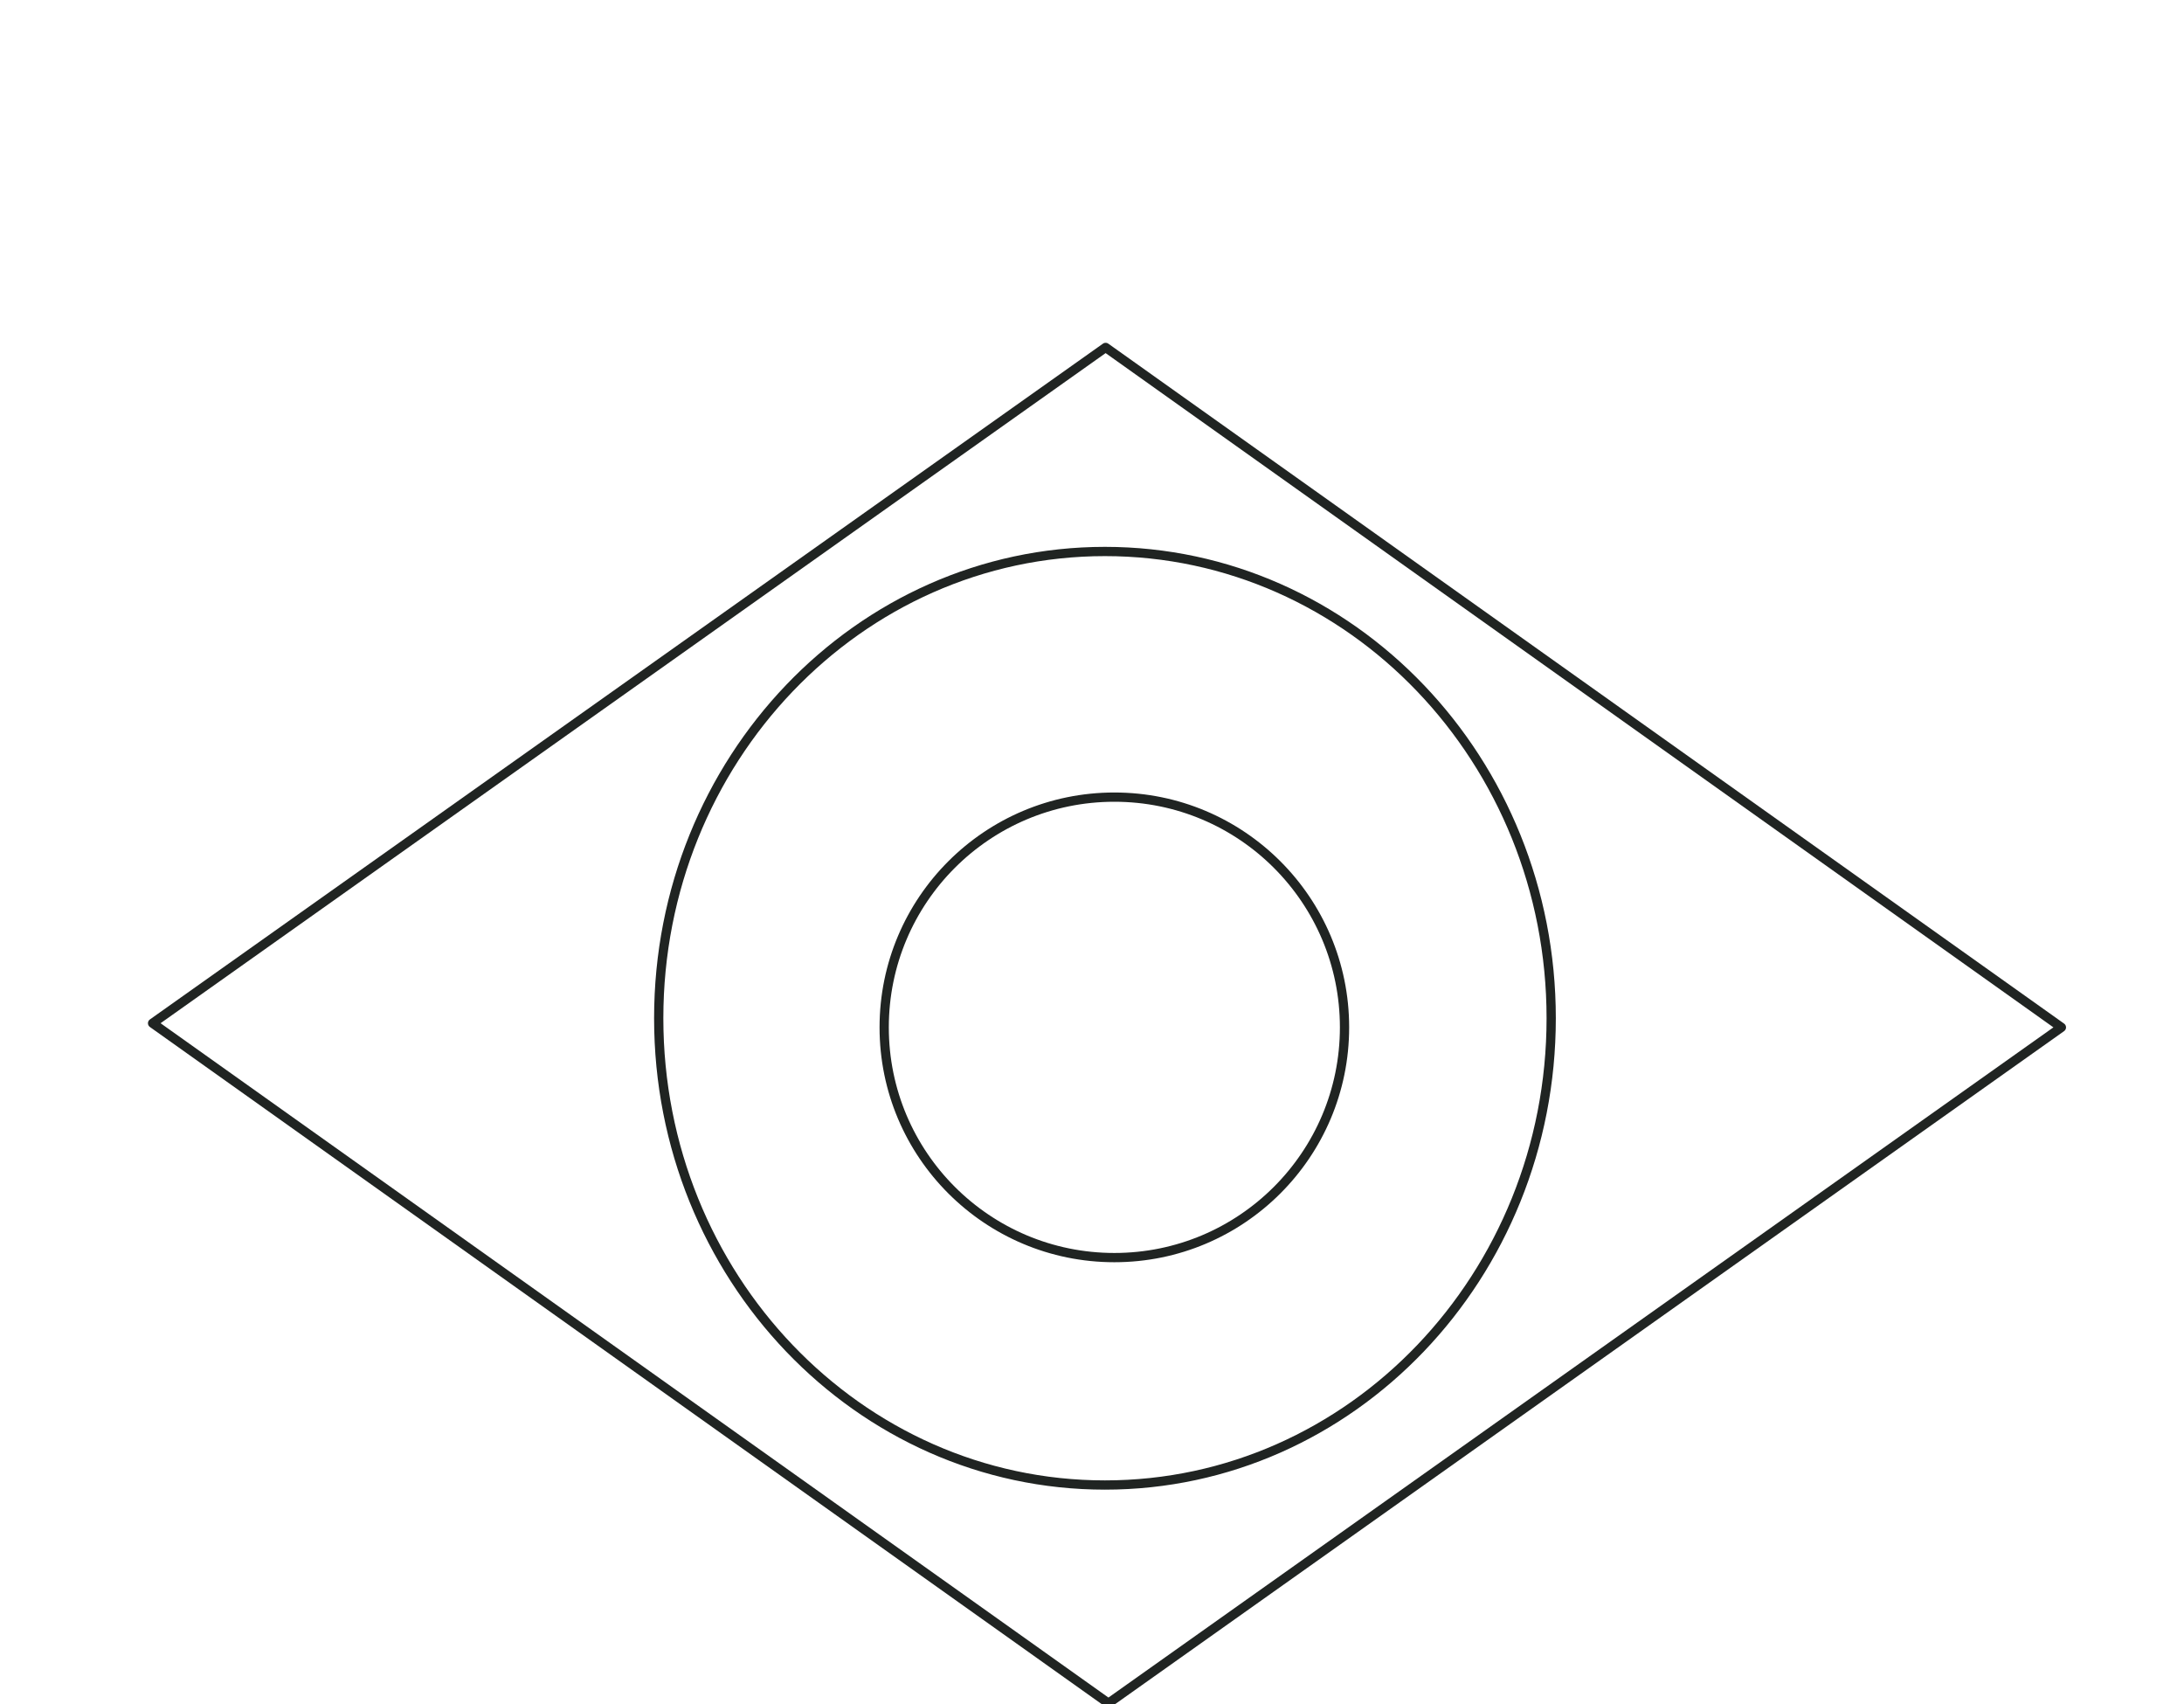
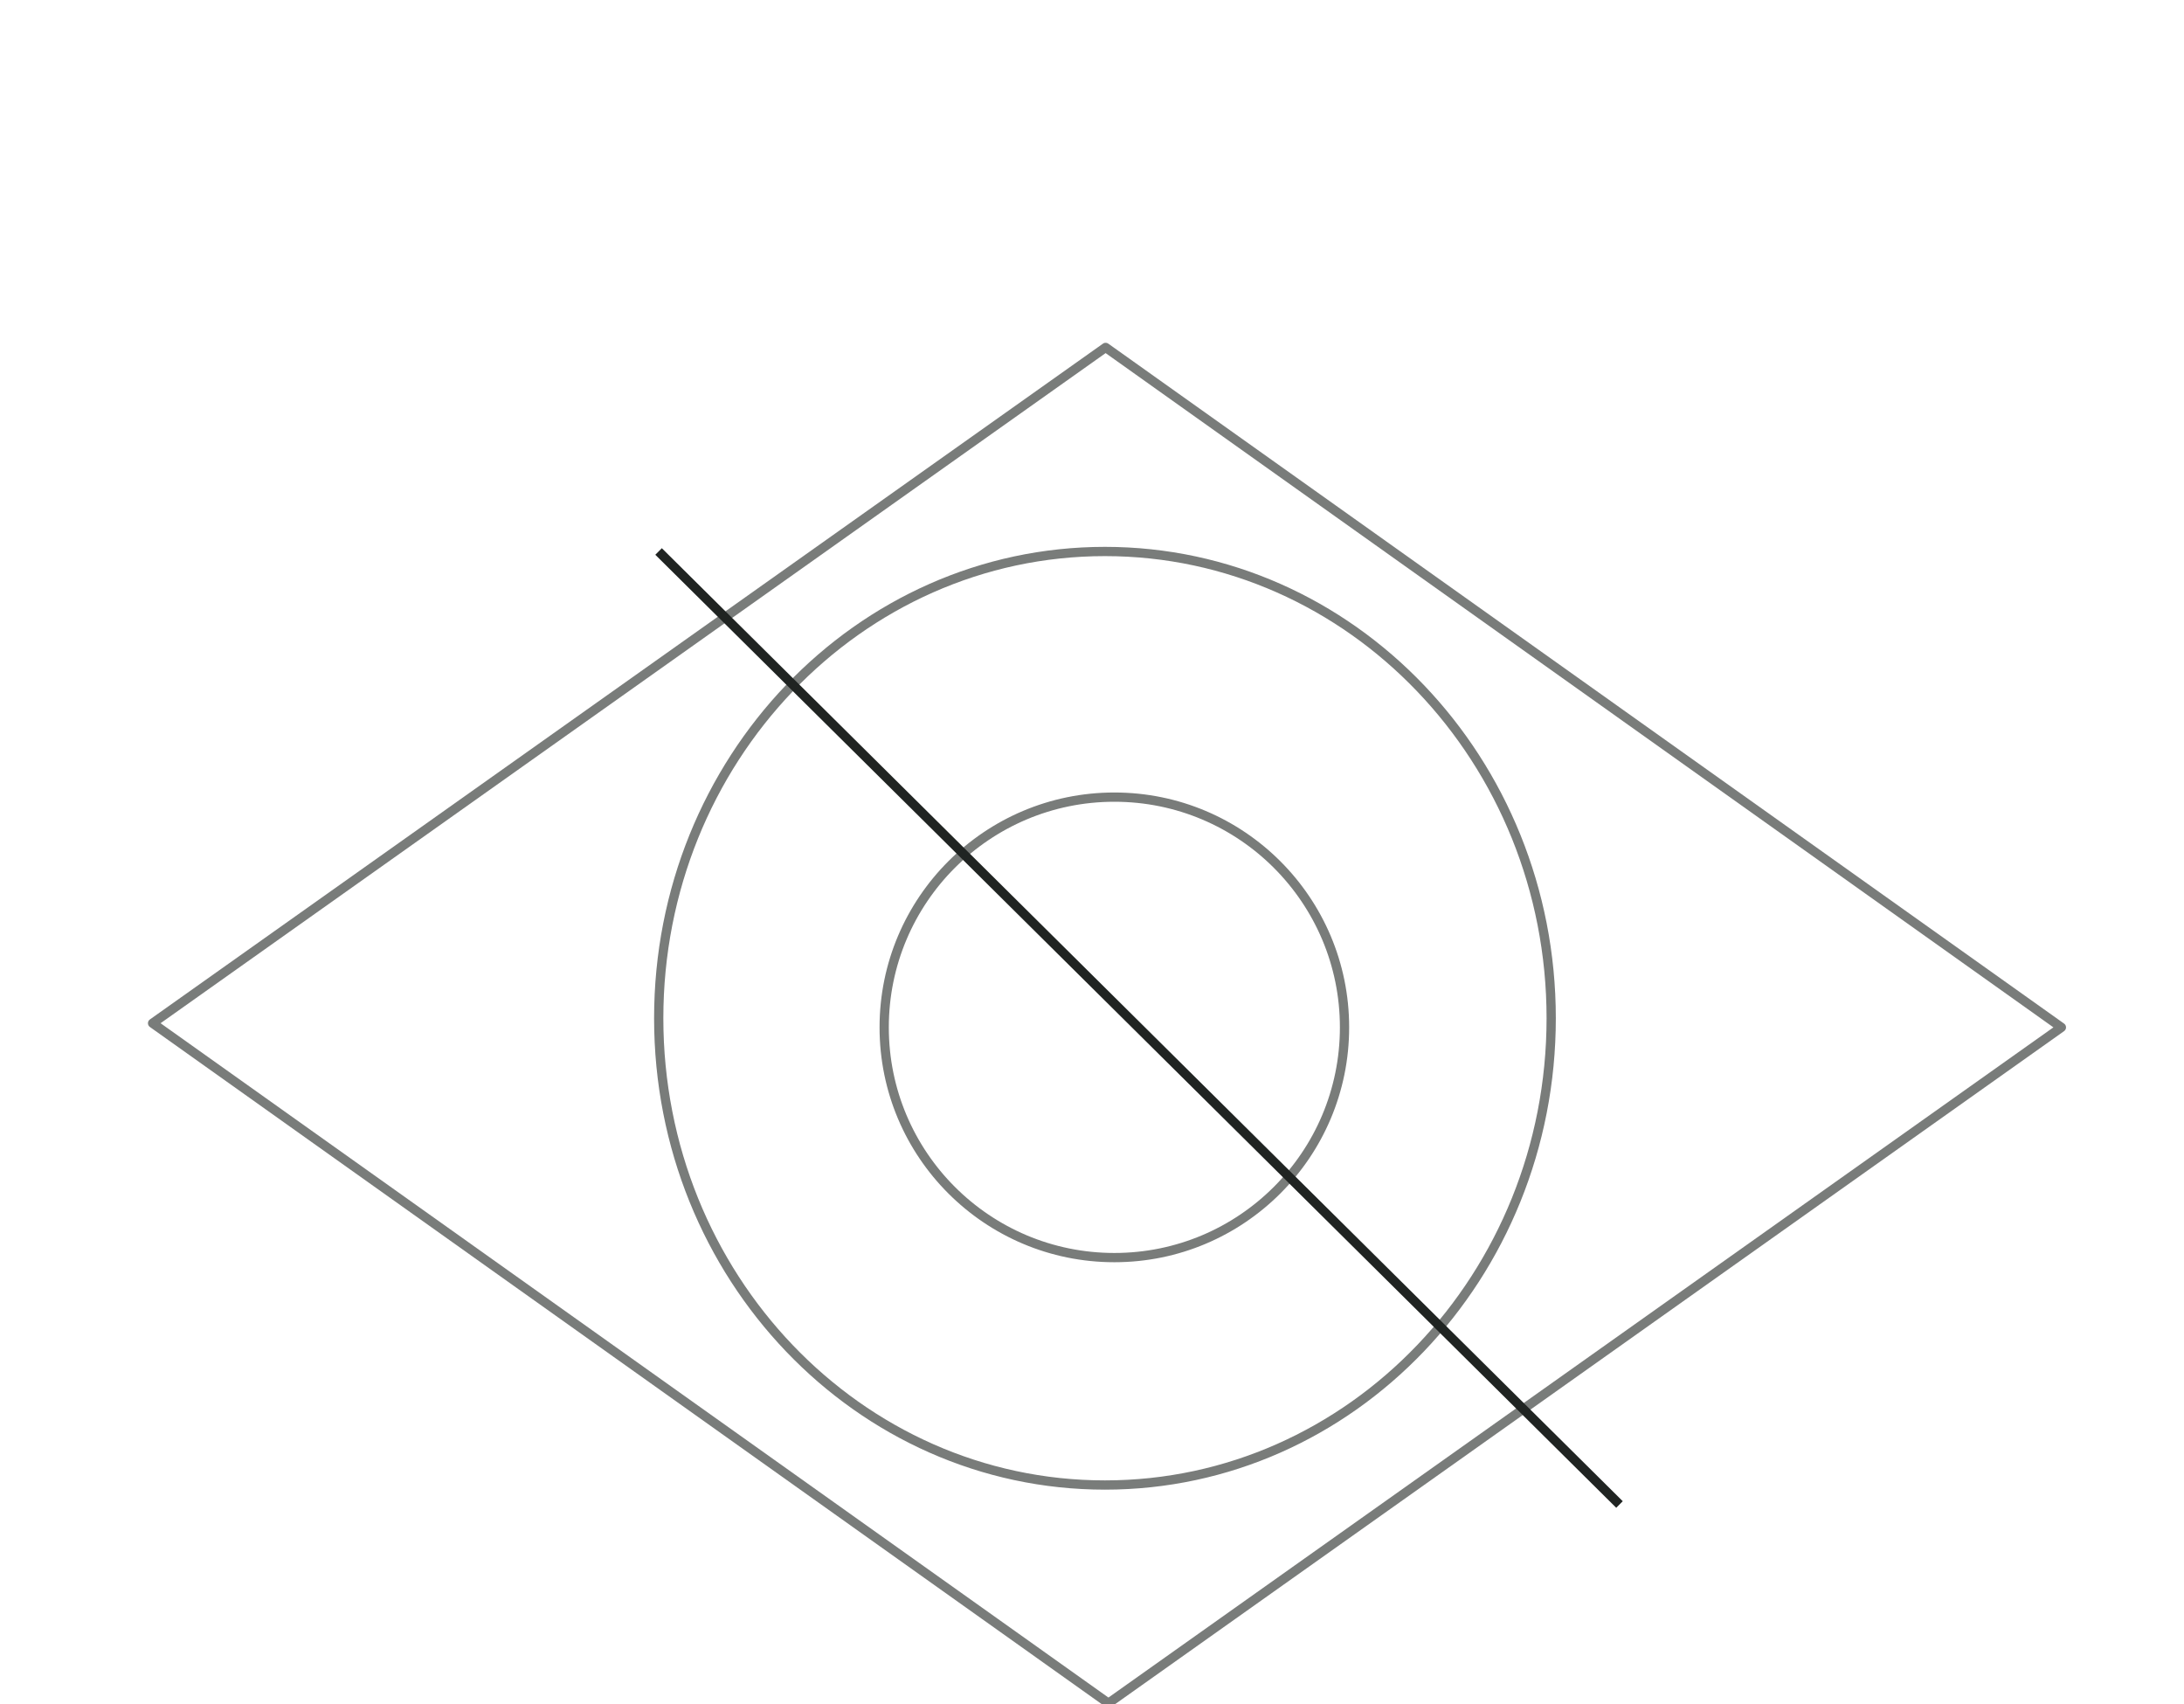
<svg xmlns="http://www.w3.org/2000/svg" version="1.1" id="Layer_1" zoomAndPan="disable" x="0px" y="0px" width="59px" height="46px" viewBox="30.747 32.993 59 46" enable-background="new 30.747 32.993 59 46" xml:space="preserve">
-   <path fill="none" stroke="#202422" stroke-width="0.25" stroke-linejoin="round" enable-background="new    " d="M63.938,46.074" />
-   <path fill="none" stroke="#202422" stroke-width="0.25" stroke-linejoin="round" enable-background="new    " d="M56.828,46.169" />
-   <path fill="none" stroke="#202422" stroke-width="0.25" stroke-linejoin="round" enable-background="new    " d="M54.717,53.271" />
-   <path fill="none" stroke="#202422" stroke-width="0.25" stroke-linejoin="round" enable-background="new    " d="M66.217,53.119" />
-   <ellipse fill="none" stroke="#202422" stroke-width="0.25" stroke-linejoin="round" enable-background="new    " cx="60.597" cy="60.493" rx="12.055" ry="12.606" />
-   <ellipse fill="none" stroke="#202422" stroke-width="0.25" stroke-linejoin="round" enable-background="new    " cx="60.851" cy="60.739" rx="6.218" ry="6.218" />
-   <polygon fill="none" stroke="#202422" stroke-width="0.25" stroke-linejoin="round" enable-background="new    " points="  86.435,60.739 60.691,78.992 34.869,60.627 60.615,42.376 " />
+   <path opacity="0.6" fill="none" stroke="#202422" stroke-width="0.25" stroke-linejoin="round" enable-background="new    " d="  M63.938,46.074" />
+   <path opacity="0.6" fill="none" stroke="#202422" stroke-width="0.25" stroke-linejoin="round" enable-background="new    " d="  M56.828,46.169" />
+   <path opacity="0.6" fill="none" stroke="#202422" stroke-width="0.25" stroke-linejoin="round" enable-background="new    " d="  M54.717,53.271" />
+   <path opacity="0.6" fill="none" stroke="#202422" stroke-width="0.25" stroke-linejoin="round" enable-background="new    " d="  M66.217,53.119" />
+   <ellipse opacity="0.6" fill="none" stroke="#202422" stroke-width="0.25" stroke-linejoin="round" enable-background="new    " cx="60.597" cy="60.493" rx="12.055" ry="12.606" />
+   <ellipse opacity="0.6" fill="none" stroke="#202422" stroke-width="0.25" stroke-linejoin="round" enable-background="new    " cx="60.851" cy="60.739" rx="6.218" ry="6.218" />
+   <polygon opacity="0.6" fill="none" stroke="#202422" stroke-width="0.25" stroke-linejoin="round" enable-background="new    " points="  86.435,60.739 60.691,78.992 34.869,60.627 60.615,42.376 " />
+   <line fill="none" stroke="#202422" stroke-width="0.25" stroke-linejoin="round" x1="48.538" y1="47.887" x2="74.497" y2="73.625" />
</svg>
